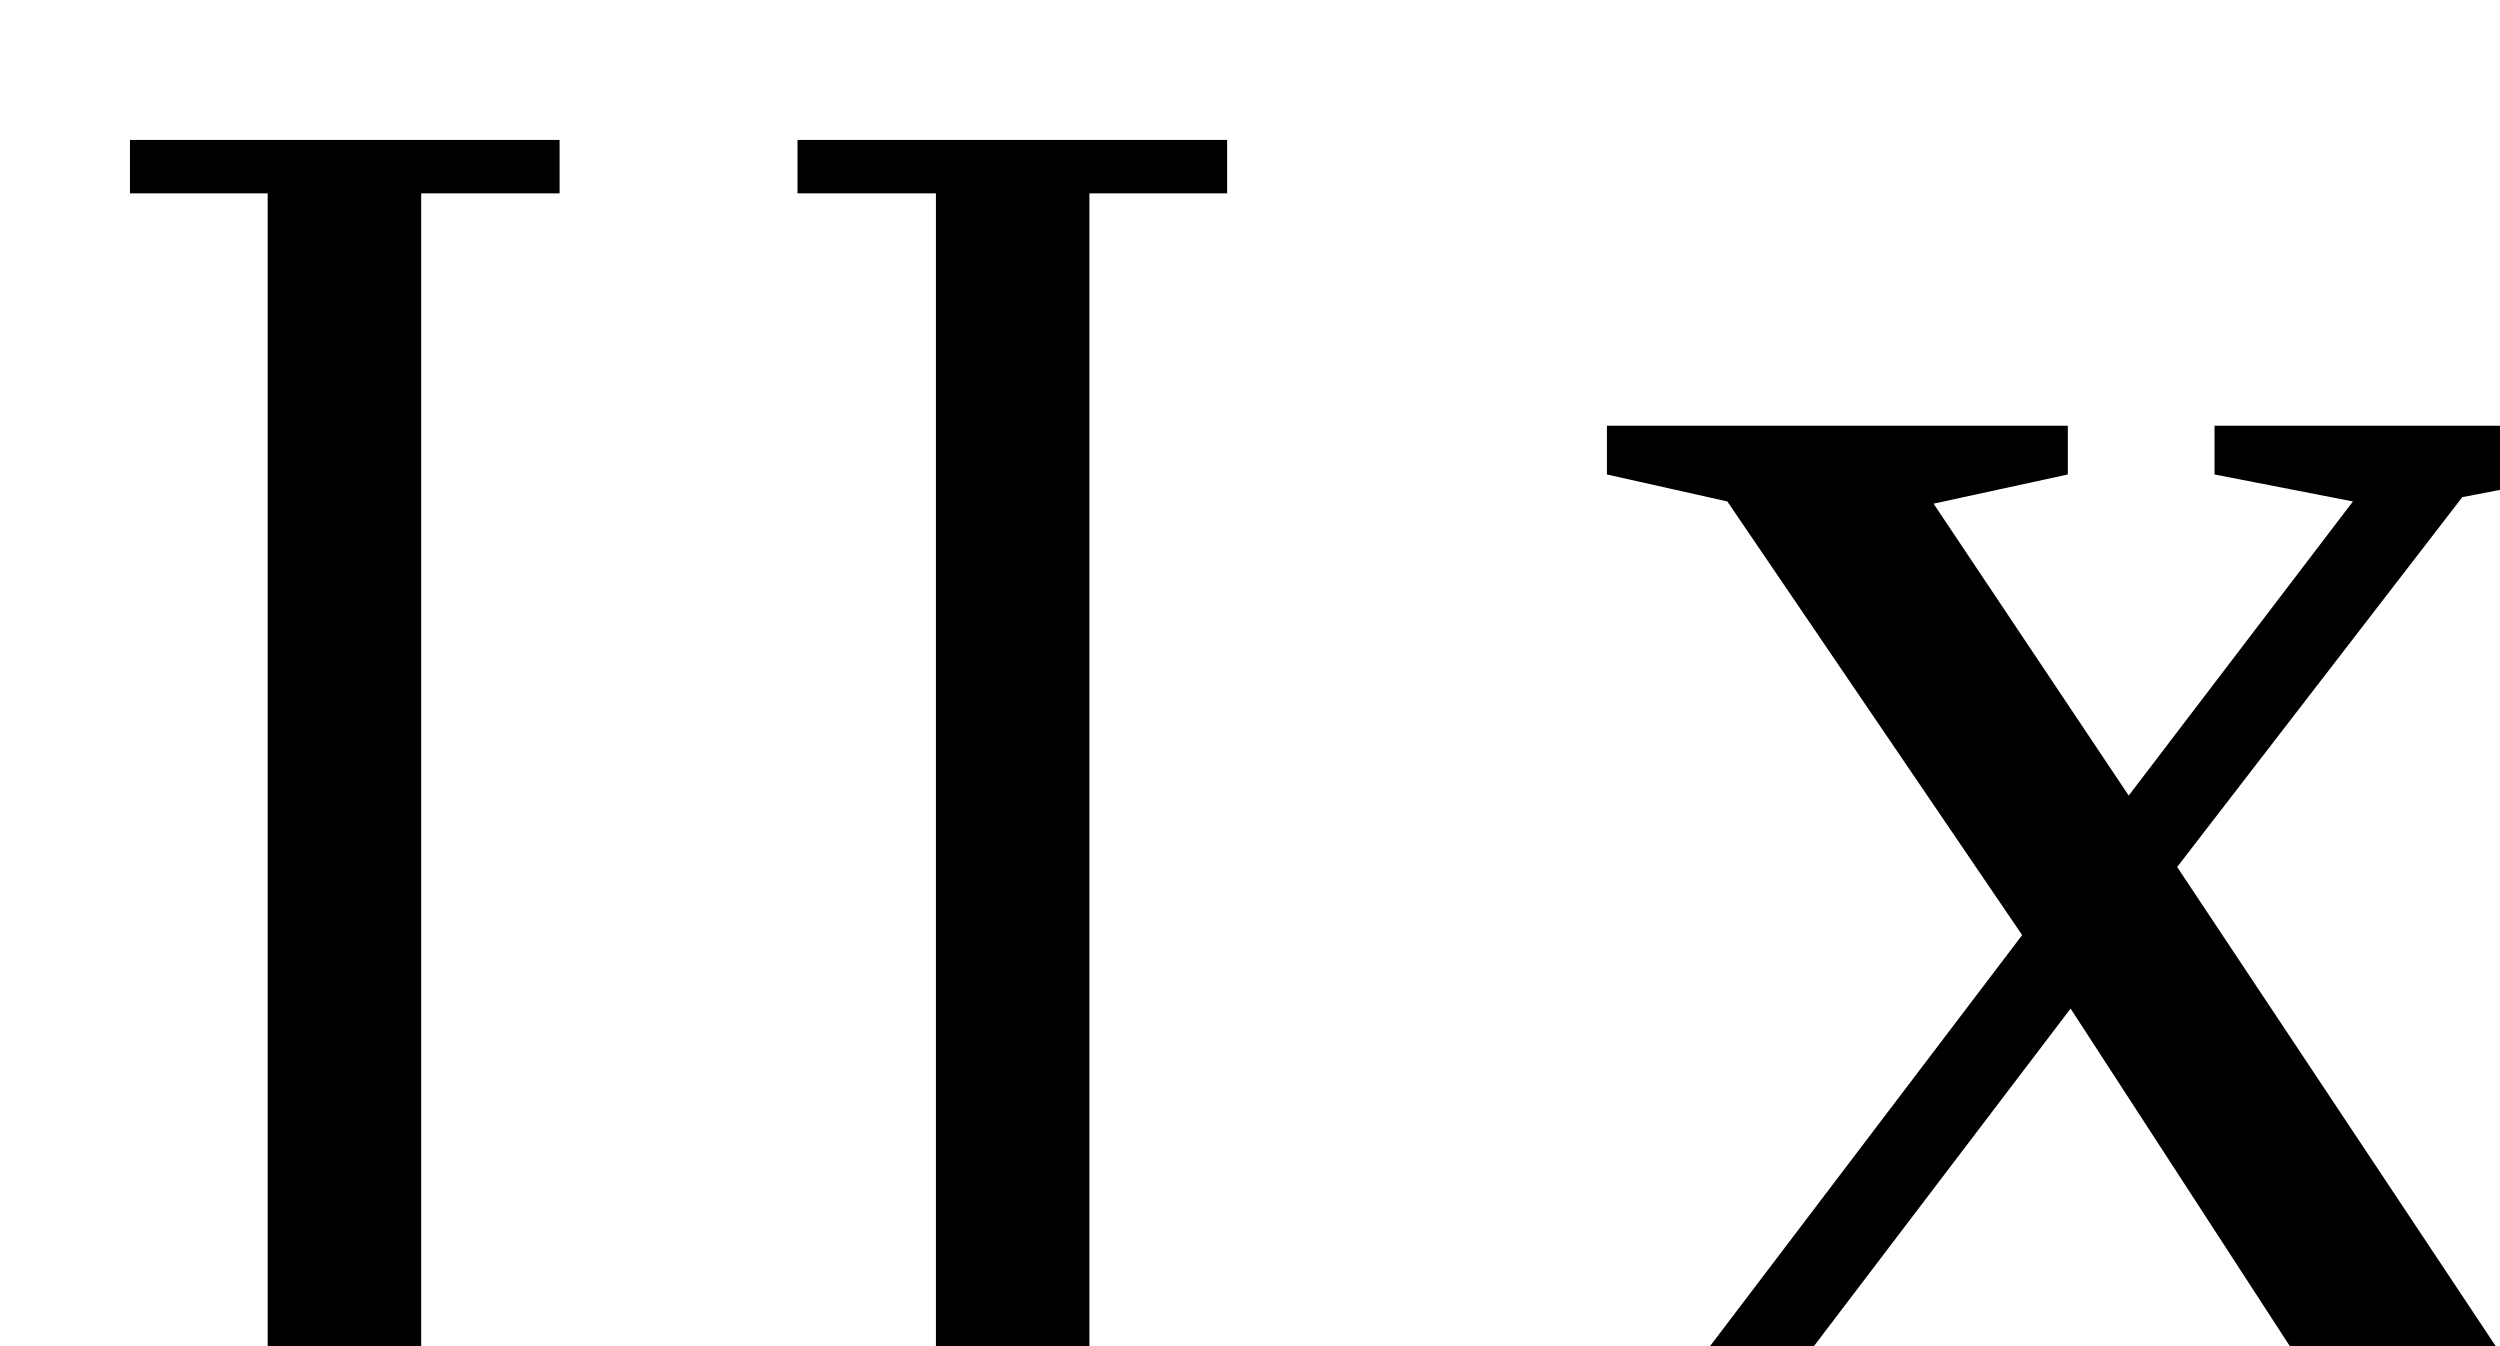
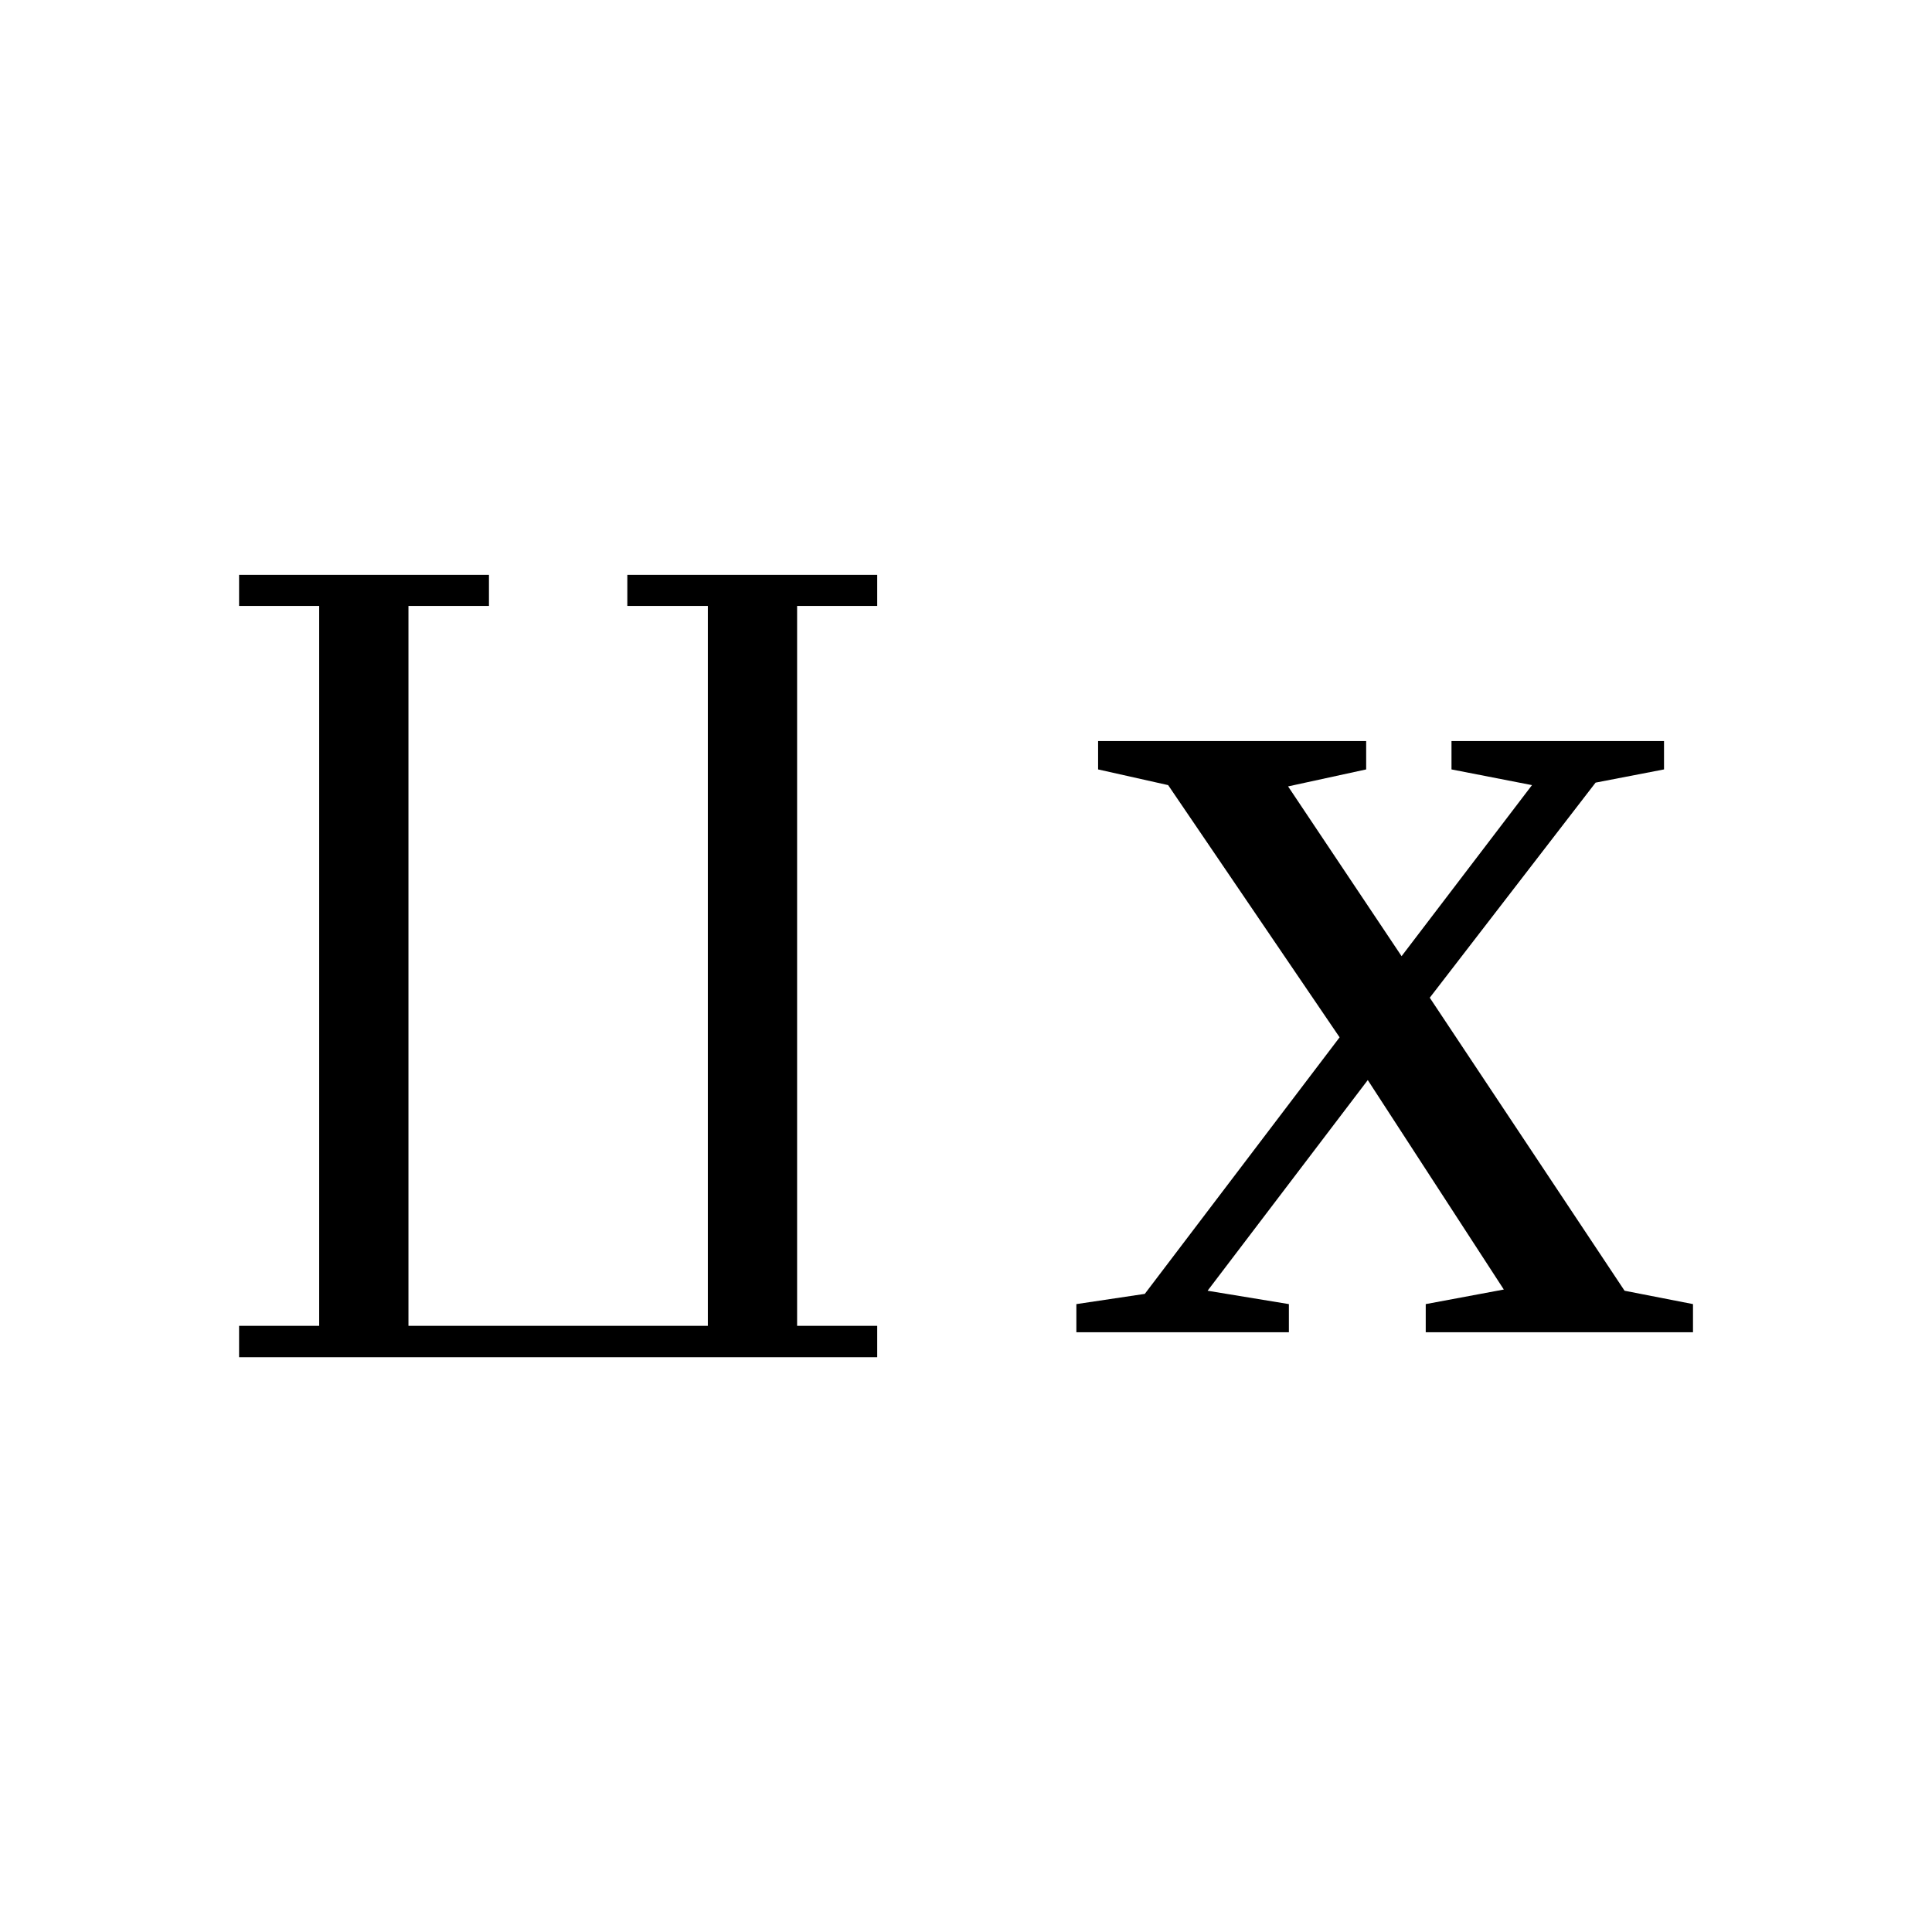
- <svg xmlns="http://www.w3.org/2000/svg" version="1.1">
-   <path d="M 8.866,10.73 H 0.939 V 10.34 H 1.934 V 1.397 H 0.939 V 1.011 H 4.043 V 1.397 H 3.043 V 10.34 H 6.762 V 1.397 H 5.762 V 1.011 H 8.866 V 1.397 H 7.871 V 10.34 H 8.866 Z" />
-   <path d="M 19,10.07 V 10.42 H 15.68 V 10.07 L 16.65,9.889 14.96,7.287 12.97,9.904 13.98,10.07 V 10.42 H 11.34 V 10.07 L 12.19,9.943 14.61,6.756 12.48,3.623 11.61,3.428 V 3.076 H 14.94 V 3.428 L 13.97,3.639 15.38,5.748 17,3.623 16,3.428 V 3.076 H 18.64 V 3.428 L 17.79,3.592 15.73,6.264 18.15,9.904 Z" />
+ <svg xmlns="http://www.w3.org/2000/svg" version="1.1" id="svg22" width="24" height="24">
+   <defs id="defs26" />
+   <path d="m 10.897,16.86 h -7.927 v -0.39 h 0.995 v -8.943 h -0.995 v -0.386 h 3.104 v 0.386 h -1 v 8.943 h 3.719 v -8.943 h -1 v -0.386 h 3.104 v 0.386 h -0.995 v 8.943 h 0.995 z" id="path18" />
+   <path d="m 21.031,16.2 v 0.35 h -3.32 v -0.35 l 0.97,-0.181 -1.69,-2.602 -1.99,2.617 1.01,0.166 v 0.35 h -2.64 v -0.35 l 0.85,-0.127 2.42,-3.187 -2.13,-3.133 -0.87,-0.195 v -0.352 h 3.33 v 0.352 l -0.97,0.211 1.41,2.109 1.62,-2.125 -1,-0.195 v -0.352 h 2.64 v 0.352 l -0.85,0.164 -2.06,2.672 2.42,3.64 z" id="path20" />
</svg>
